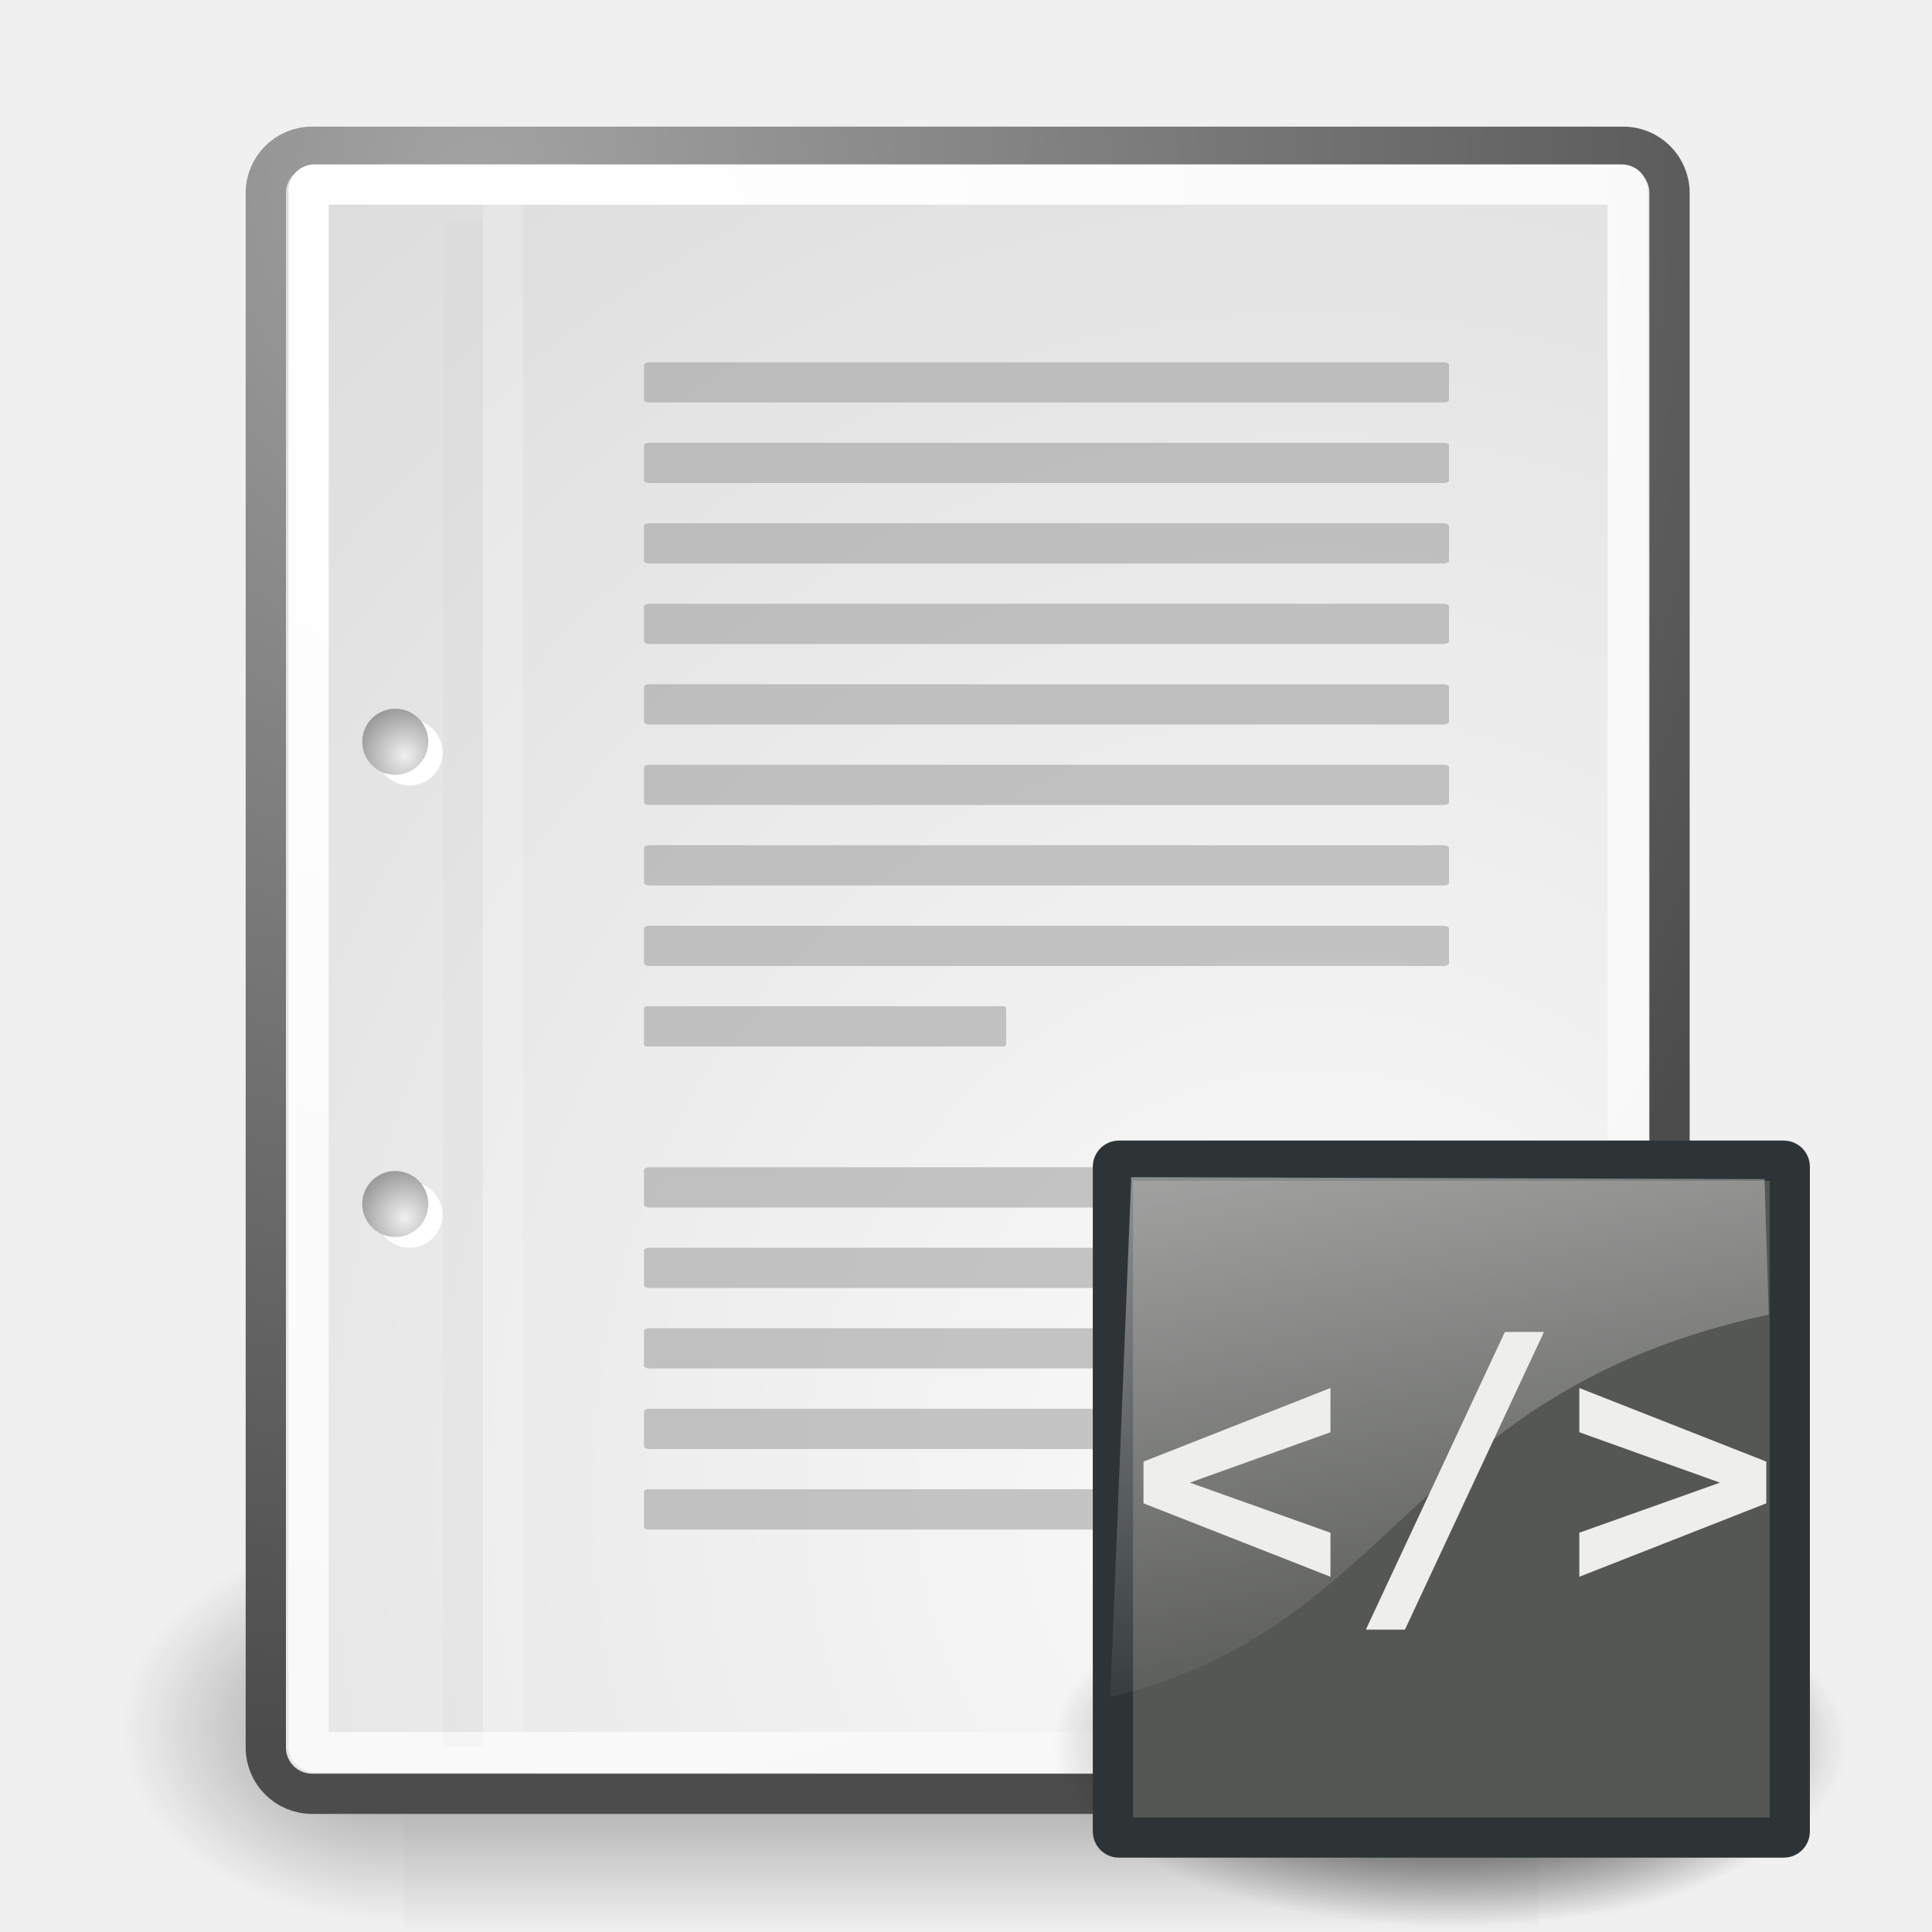
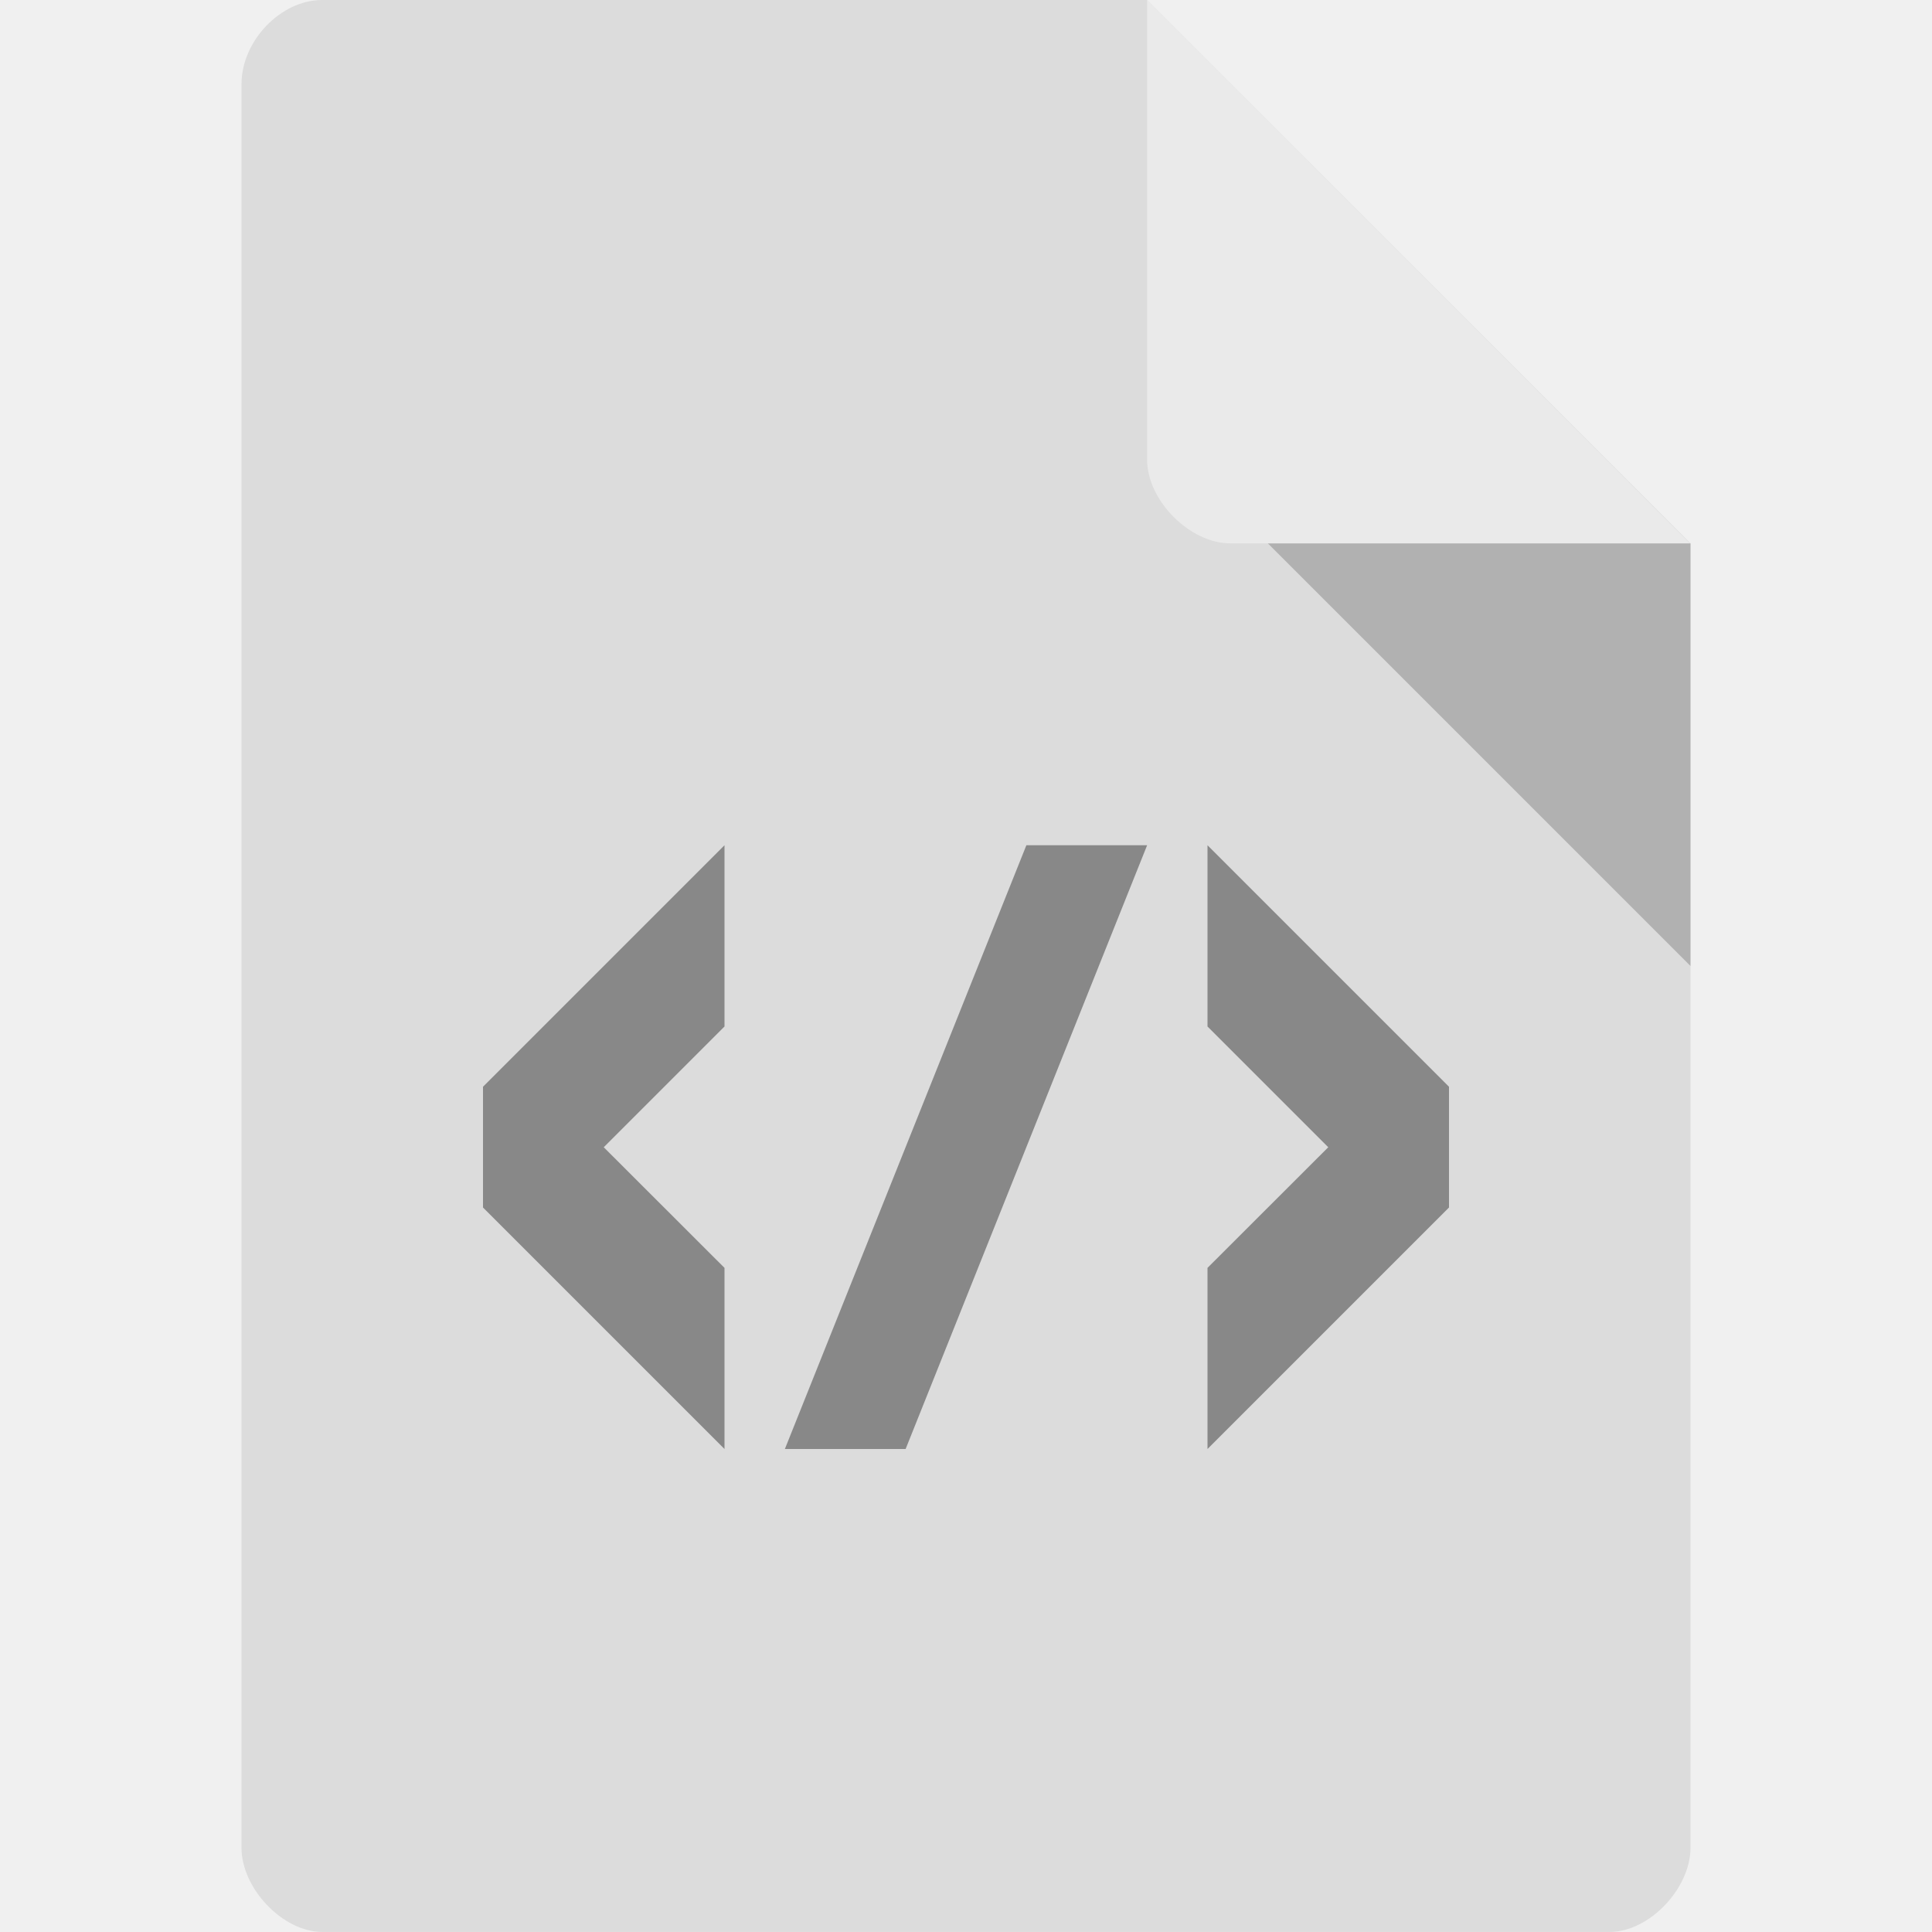
- <svg xmlns="http://www.w3.org/2000/svg" xmlns:xlink="http://www.w3.org/1999/xlink" height="52" viewBox="0 0 48 48" width="52">
-   <linearGradient id="a">
-     <stop offset="0" stop-color="#fff" />
-     <stop offset="1" stop-color="#fcfcff" stop-opacity="0" />
-   </linearGradient>
-   <linearGradient id="b" gradientTransform="matrix(.965584 0 0 .698254 12.84858 -39.7739)" gradientUnits="userSpaceOnUse" x1="11.492" x2="17.199" xlink:href="#a" y1="1.654" y2="26.729" />
-   <radialGradient id="c" cx="11.827" cy="10.476" gradientTransform="scale(1.179536 .847791)" gradientUnits="userSpaceOnUse" r="32.665">
-     <stop offset="0" stop-color="#fff" />
-     <stop offset="1" stop-color="#fff" stop-opacity="0" />
-   </radialGradient>
-   <linearGradient id="d">
-     <stop offset="0" />
-     <stop offset="1" stop-opacity="0" />
-   </linearGradient>
-   <radialGradient id="e" cx="605.714" cy="486.648" gradientTransform="matrix(-2.774389 0 0 1.969706 112.7623 -872.8854)" gradientUnits="userSpaceOnUse" r="117.143" xlink:href="#d" />
-   <radialGradient id="f" cx="605.714" cy="486.648" gradientTransform="matrix(2.774389 0 0 1.969706 -1891.633 -872.8854)" gradientUnits="userSpaceOnUse" r="117.143" xlink:href="#d" />
-   <linearGradient id="g" gradientTransform="matrix(2.774389 0 0 1.969706 -1892.179 -872.8854)" gradientUnits="userSpaceOnUse" x1="302.857" x2="302.857" y1="366.648" y2="609.505">
-     <stop offset="0" stop-opacity="0" />
-     <stop offset=".5" />
-     <stop offset="1" stop-opacity="0" />
-   </linearGradient>
-   <radialGradient id="h" cx="8.824" cy="3.756" gradientTransform="matrix(.968273 0 0 1.032767 3.353553 .646447)" gradientUnits="userSpaceOnUse" r="37.752">
-     <stop offset="0" stop-color="#a3a3a3" />
-     <stop offset="1" stop-color="#4c4c4c" />
-   </radialGradient>
-   <radialGradient id="i" cx="33.967" cy="35.737" gradientTransform="scale(.960493 1.041132)" gradientUnits="userSpaceOnUse" r="86.708">
-     <stop offset="0" stop-color="#fafafa" />
-     <stop offset="1" stop-color="#bbb" />
-   </radialGradient>
-   <radialGradient id="j" cx="8.144" cy="7.268" gradientTransform="matrix(.968273 0 0 1.032767 3.353553 .646447)" gradientUnits="userSpaceOnUse" r="38.159">
-     <stop offset="0" stop-color="#fff" />
-     <stop offset="1" stop-color="#f8f8f8" />
-   </radialGradient>
-   <linearGradient id="k">
-     <stop offset="0" stop-color="#f0f0f0" />
-     <stop offset="1" stop-color="#9a9a9a" />
-   </linearGradient>
-   <radialGradient id="l" cx="9.413" cy="30.297" gradientUnits="userSpaceOnUse" r="1.207" xlink:href="#k" />
-   <radialGradient id="m" cx="9.413" cy="18.811" gradientUnits="userSpaceOnUse" r="1.208" xlink:href="#k" />
-   <radialGradient id="n" cx="15.116" cy="63.965" gradientTransform="scale(1.64399 .608276)" gradientUnits="userSpaceOnUse" r="12.289" xlink:href="#d" />
-   <linearGradient id="o" gradientTransform="matrix(.805809 0 0 .6477 22.82446 24.85216)" gradientUnits="userSpaceOnUse" x1="11.492" x2="17.199" xlink:href="#a" y1="1.654" y2="26.729" />
-   <g transform="matrix(.02105461 0 0 .02086758 42.85172 41.1536)">
-     <path d="m-1559.252-150.697h1339.633v478.357h-1339.633z" fill="url(#g)" opacity=".402" />
-     <path d="m-219.619-150.68v478.331c142.874.9 345.4-107.17 345.4-239.196 0-132.027-159.437-239.135-345.4-239.135z" fill="url(#f)" opacity=".402" />
-     <path d="m-1559.252-150.68v478.331c-142.874.9-345.4-107.17-345.4-239.196 0-132.027 159.437-239.135 345.4-239.135z" fill="url(#e)" opacity=".402" />
-   </g>
-   <g>
-     <rect display="block" fill="url(#i)" height="40.92" ry="1.149" stroke="url(#h)" stroke-linecap="round" stroke-linejoin="round" width="34.875" x="6.604" y="3.646" />
-     <rect display="block" fill="none" height="38.946" rx=".149" stroke="url(#j)" stroke-linecap="round" stroke-linejoin="round" width="32.776" x="7.666" y="4.584" />
-     <g transform="translate(.646447 -.037989)">
-       <g fill="#fff" stroke="none" transform="matrix(.229703 0 0 .229703 4.967081 4.244972)">
-         <path d="m23.428 113.07c0 1.973-1.6 3.572-3.573 3.572-1.974 0-3.573-1.6-3.573-3.572 0-1.974 1.6-3.573 3.573-3.573s3.573 1.6 3.573 3.573z" />
-         <path d="m23.428 63.07c0 1.973-1.6 3.573-3.573 3.573-1.974 0-3.573-1.6-3.573-3.573 0-1.974 1.6-3.573 3.573-3.573s3.573 1.6 3.573 3.573z" />
-       </g>
-       <path d="m9.995 29.952c0 .453-.368.82-.821.82-.453 0-.821-.368-.821-.82 0-.453.368-.821.821-.821.453 0 .821.368.821.821z" fill="url(#l)" />
-       <path d="m9.995 18.467c0 .453-.368.821-.821.821-.453 0-.821-.368-.821-.821 0-.453.368-.821.821-.821.453 0 .821.368.821.821z" fill="url(#m)" />
-     </g>
-     <g fill="none">
-       <path d="m11.506 5.494v37.907" stroke="#000" stroke-opacity=".018" stroke-width=".989" />
-       <path d="m12.5 5.021v38.018" stroke="#fff" stroke-opacity=".205" />
-     </g>
-   </g>
-   <g>
-     <g fill="#9b9b9b" fill-opacity=".55" transform="matrix(.909091 0 0 1 2.363628 0)">
-       <rect display="block" height="1" rx=".152" ry=".065" width="22" x="15" y="9" />
-       <rect display="block" height="1" rx=".152" ry=".065" width="22" x="15" y="11" />
-       <rect display="block" height="1" rx=".152" ry=".065" width="22" x="15" y="13" />
-       <rect display="block" height="1" rx=".152" ry=".065" width="22" x="15" y="15" />
-       <rect display="block" height="1" rx=".152" ry=".065" width="22" x="15" y="17" />
-       <rect display="block" height="1" rx=".152" ry=".065" width="22" x="15" y="19" />
-       <rect display="block" height="1" rx=".152" ry=".065" width="22" x="15" y="21" />
-       <rect display="block" height="1" rx=".152" ry=".065" width="22" x="15" y="23" />
-       <rect display="block" height="1" rx=".068" ry=".065" width="9.9" x="15" y="25" />
-       <rect display="block" height="1" rx=".152" ry=".065" width="22" x="15" y="29" />
-       <rect display="block" height="1" rx=".152" ry=".065" width="22" x="15" y="31" />
-       <rect display="block" height="1" rx=".152" ry=".065" width="22" x="15" y="33" />
-       <rect display="block" height="1" rx=".152" ry=".065" width="22" x="15" y="35" />
-       <rect display="block" height="1" rx=".106" ry=".065" width="15.4" x="15" y="37" />
-     </g>
-     <path d="m30.709 15.271a12.93 9.293 0 1 1 -25.86 0 12.93 9.293 0 1 1 25.86 0z" fill="url(#c)" opacity=".422" transform="matrix(.569589 0 0 .681378 -26.09093 -9.346853)" />
-     <path d="m19.178-35.037-.625 13.927c8.608-1.871 8.901-8.177 19.604-10.246l-.126-3.63z" fill="url(#b)" fill-rule="evenodd" opacity=".531" />
-     <path d="m45.053 38.909a20.203 7.475 0 1 1 -40.406 0 20.203 7.475 0 1 1 40.406 0z" fill="url(#n)" transform="matrix(.489222 0 0 .608223 23.87124 19.6498)" />
-     <rect fill="#555753" height="16.816" rx=".149" stroke="#2e3436" stroke-linejoin="round" width="16.816" x="27.65" y="28.837" />
-     <path d="m28.106 29.246-.522 12.919c7.183-1.735 7.428-7.585 16.36-9.504l-.105-3.367z" fill="url(#o)" fill-rule="evenodd" opacity=".531" />
-     <g fill="#eeeeec">
-       <path d="m33.055 35.584-3.494 1.252 3.494 1.244v1.094l-4.645-1.824v-1.037l4.645-1.828z" />
-       <path d="m37.388 33.092h.971l-3.454 7.396h-.971z" />
-       <path d="m39.238 35.584v-1.099l4.645 1.828v1.037l-4.645 1.824v-1.094l3.494-1.244z" />
-     </g>
-   </g>
+ <svg xmlns="http://www.w3.org/2000/svg" viewBox="0 0 64 64">
+   <path d="m 10.672 0 c -1.375 0 -2.672 1.355 -2.672 2.789 l 0 58.42 c 0 1.355 1.375 2.789 2.672 2.789 l 42.656 0 c 1.297 0 2.672 -1.434 2.672 -2.789 l 0 -43.21 -18 -18 m -27.328 0" style="fill:#dcdcdc;fill-opacity:1;stroke:none;fill-rule:nonzero" />
+   <path d="m 42 18 14 14 0 -14 z m 0 0" style="fill:#000;fill-opacity:0.196;stroke:none;fill-rule:nonzero" />
+   <path d="m 38 0 17.984 18 -15.227 0 c -1.348 0 -2.758 -1.426 -2.758 -2.773 m 0 -15.227" style="fill:#fff;fill-opacity:0.392;stroke:none;fill-rule:nonzero" />
+   <path d="m 24 28 -8 8 0 4 8 8 0 -6 l -4 -3.996 4 -4 m 0 -6" style="fill:#888;fill-opacity:1;stroke:none;fill-rule:nonzero" />
+   <path d="m 40 28 8 8 0 4 -8 8 0 -6 4 -3.996 l -4 -4 m 0 -6" style="fill:#888;fill-opacity:1;stroke:none;fill-rule:nonzero" />
+   <path d="m 34 28 4 0 -8 20 -4 0 z m 0 0" style="fill:#888;fill-opacity:1;stroke:none;fill-rule:nonzero" />
</svg>
